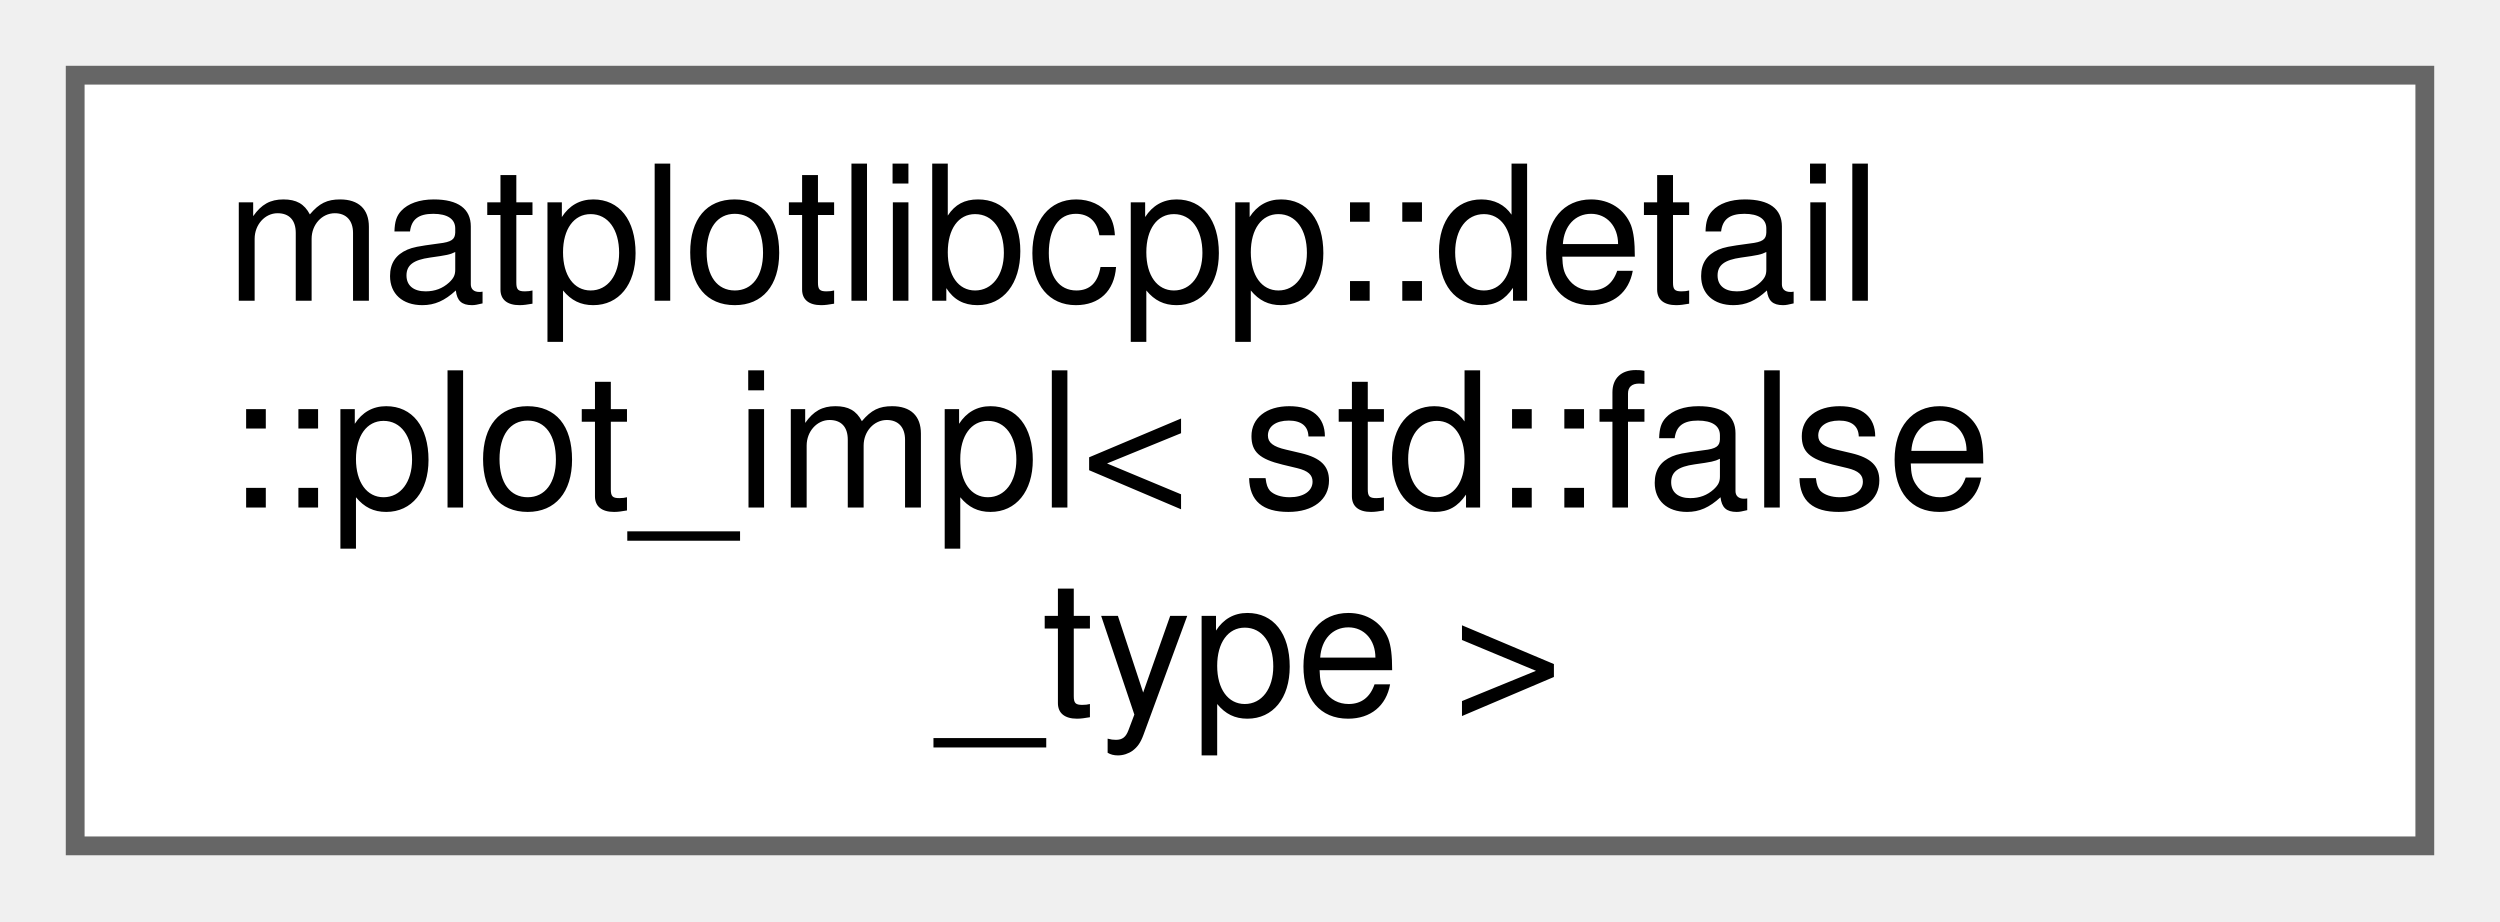
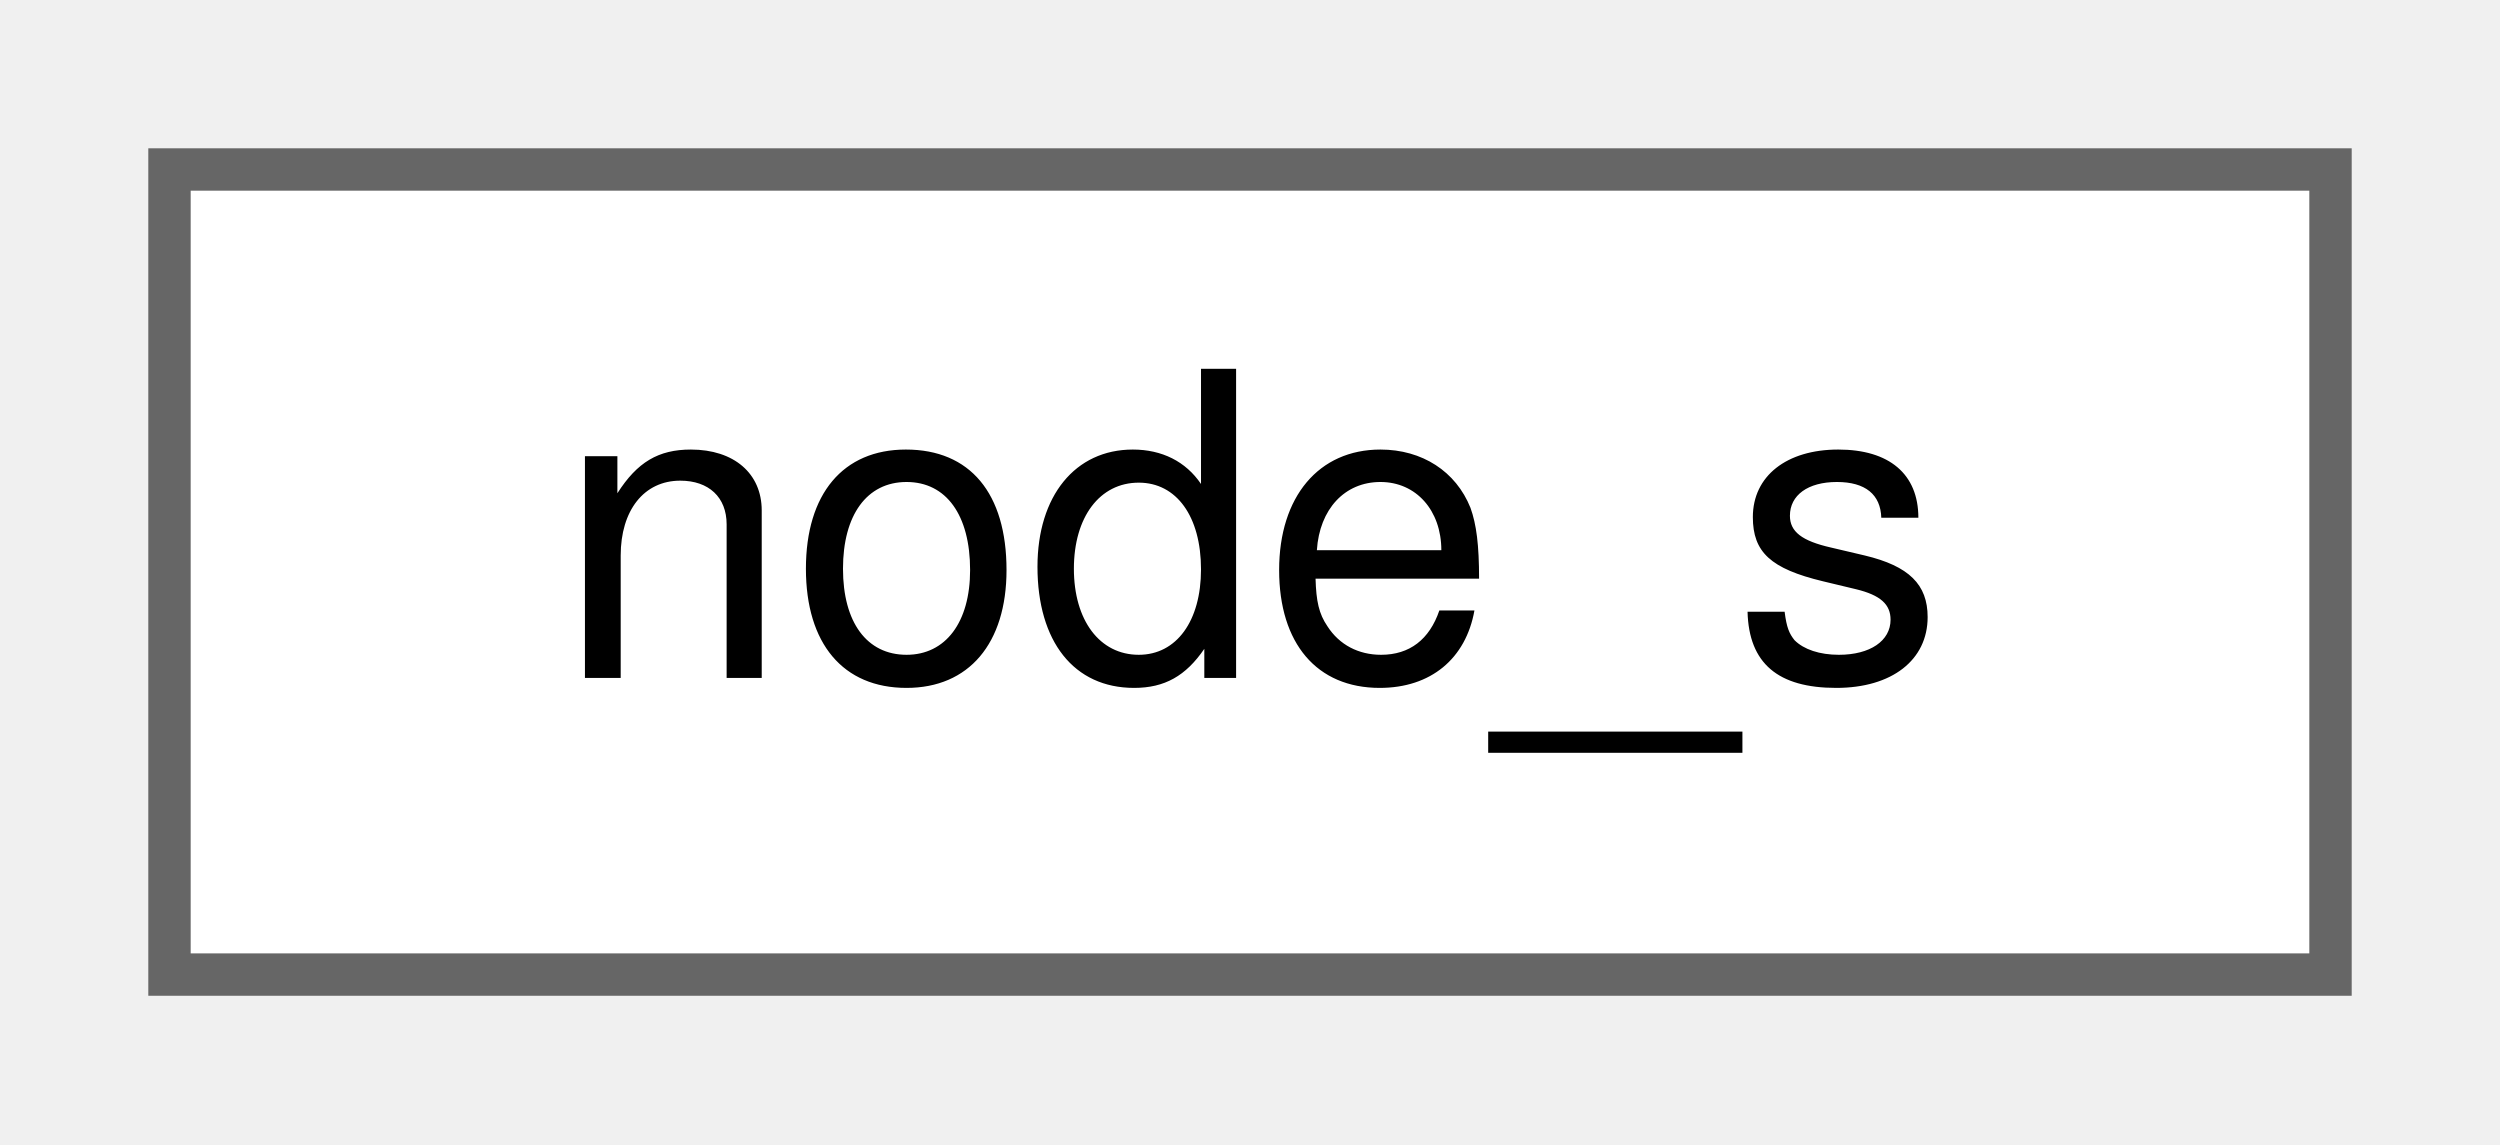
- <svg xmlns="http://www.w3.org/2000/svg" xmlns:xlink="http://www.w3.org/1999/xlink" width="133pt" height="49pt" viewBox="0.00 0.00 133.00 49.00">
-   <g id="graph0" class="graph" transform="scale(1 1) rotate(0) translate(4 45)">
+ <svg xmlns="http://www.w3.org/2000/svg" xmlns:xlink="http://www.w3.org/1999/xlink" width="59pt" height="27pt" viewBox="0.00 0.00 59.00 27.00">
+   <g id="graph0" class="graph" transform="scale(1 1) rotate(0) translate(4 23)">
    <g id="Node000000" class="node">
      <g id="a_Node000000">
-         <a xlink:href="structmatplotlibcpp_1_1detail_1_1plot__impl_3_01std_1_1false__type_01_4.html" target="_top" xlink:title=" ">
-           <polygon fill="white" stroke="#666666" points="125,-41 0,-41 0,0 125,0 125,-41" />
-           <text text-anchor="start" x="8" y="-29" font-family="Helvetica,sans-Serif" font-size="10.00">matplotlibcpp::detail</text>
-           <text text-anchor="start" x="8" y="-18" font-family="Helvetica,sans-Serif" font-size="10.00">::plot_impl&lt; std::false</text>
-           <text text-anchor="middle" x="62.5" y="-7" font-family="Helvetica,sans-Serif" font-size="10.00">_type &gt;</text>
+         <a xlink:href="structnode__s.html" target="_top" xlink:title=" ">
+           <polygon fill="white" stroke="#666666" points="51,-19 0,-19 0,0 51,0 51,-19" />
+           <text text-anchor="middle" x="25.5" y="-7" font-family="Helvetica,sans-Serif" font-size="10.00">node_s</text>
        </a>
      </g>
    </g>
  </g>
</svg>
